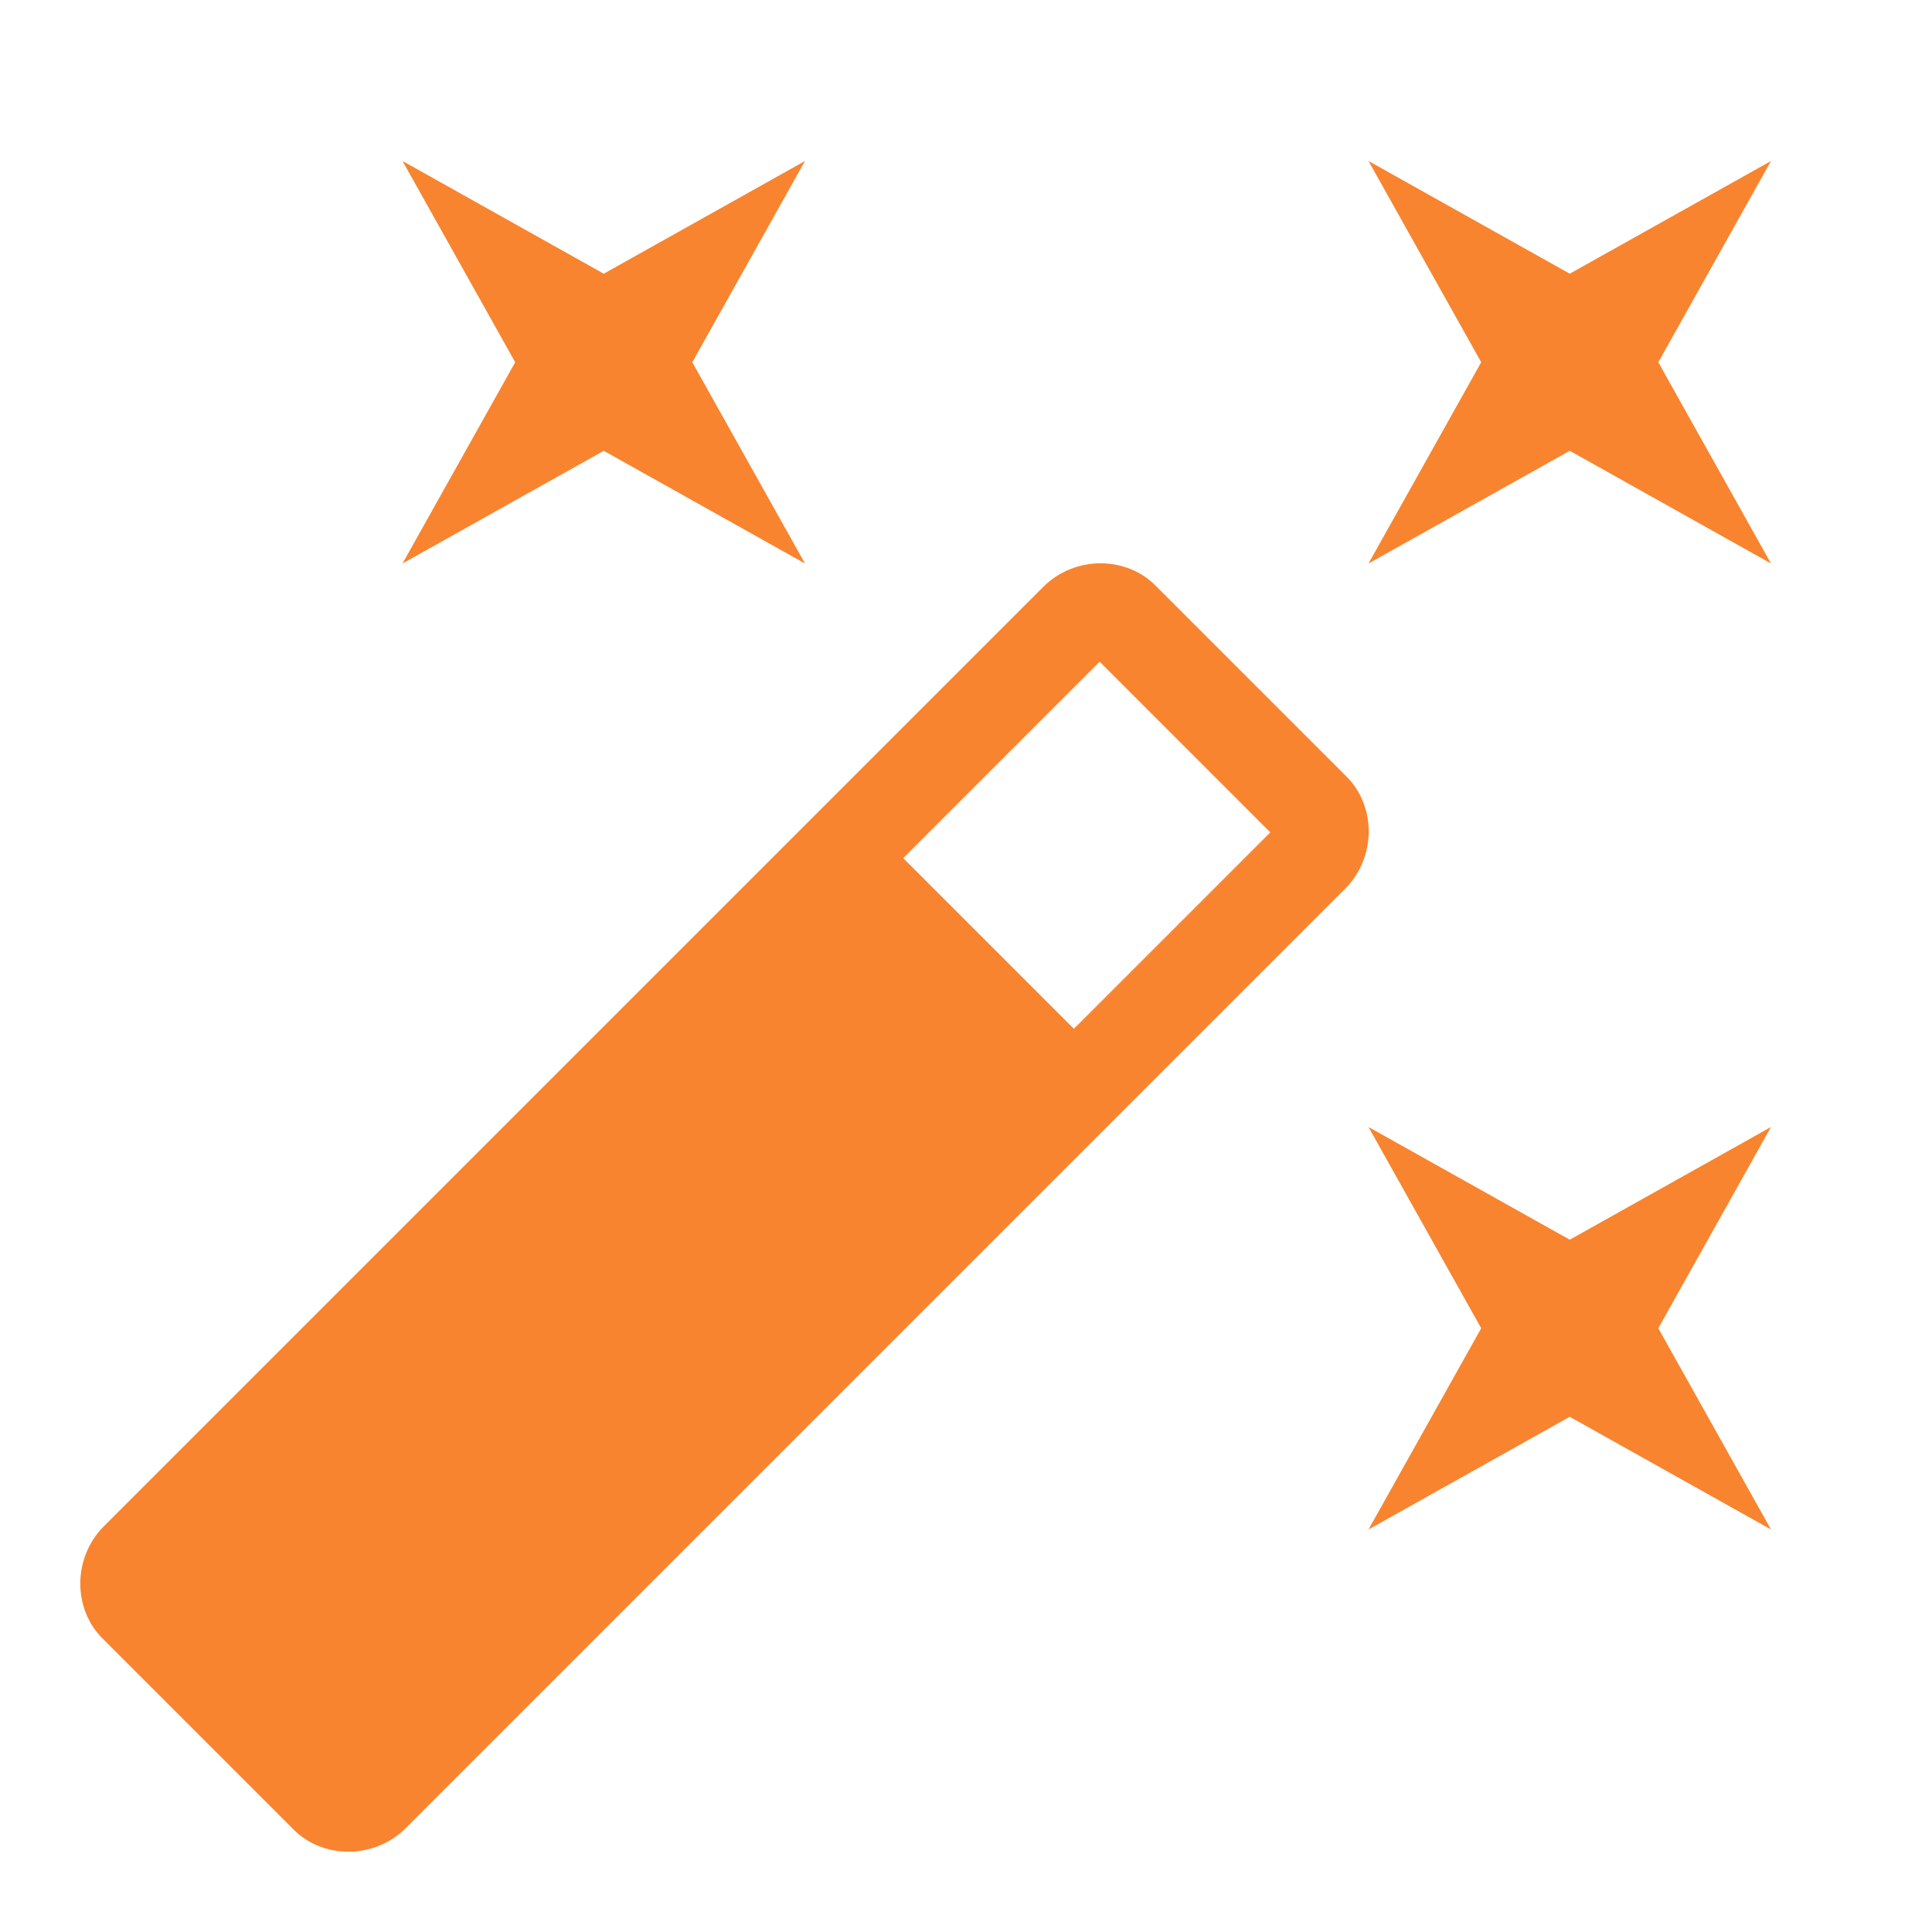
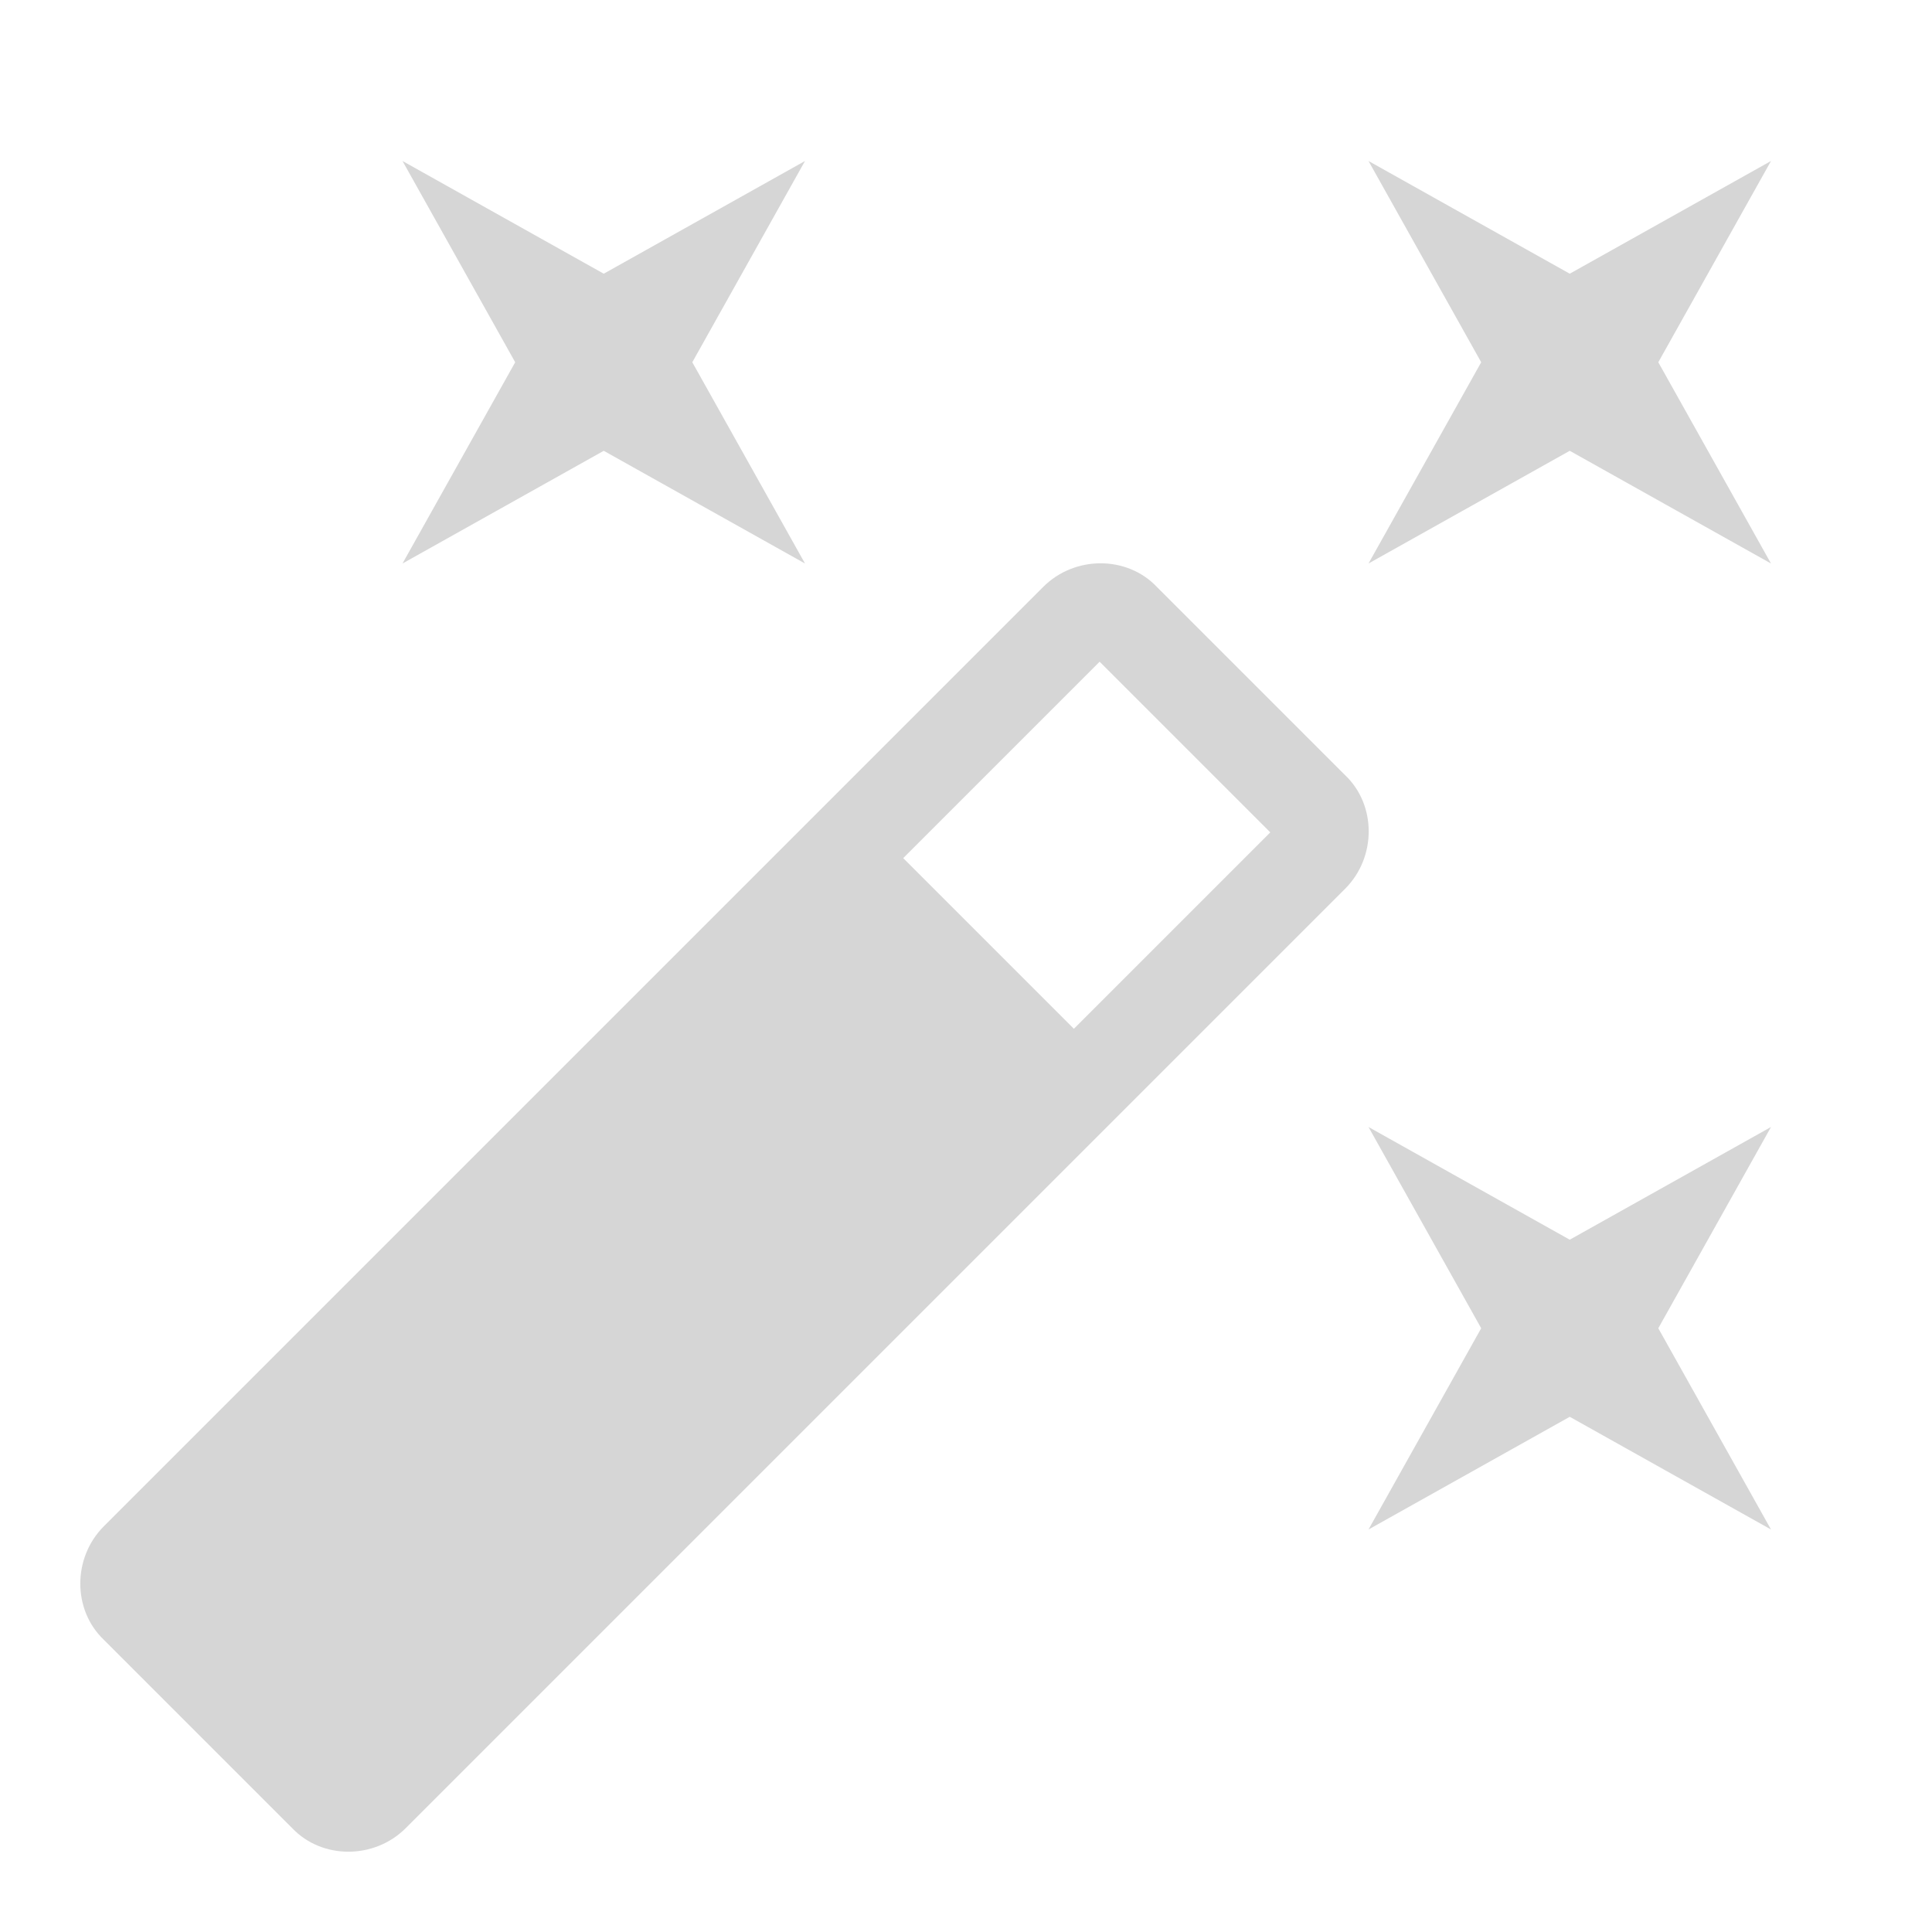
<svg xmlns="http://www.w3.org/2000/svg" width="24" height="24" viewBox="0 0 24 24">
-   <path fill="#f8842f" d="M7.5 5.6L5 7l1.4-2.5L5 2l2.5 1.4L10 2L8.6 4.5L10 7zm12 9.8L22 14l-1.4 2.5L22 19l-2.5-1.4L17 19l1.4-2.5L17 14zM22 2l-1.4 2.5L22 7l-2.5-1.4L17 7l1.4-2.5L17 2l2.5 1.4zm-8.66 10.78l2.44-2.44l-2.12-2.12l-2.44 2.44zm1.03-5.49l2.34 2.34c.39.37.39 1.02 0 1.41L5.04 22.71c-.39.39-1.04.39-1.41 0l-2.34-2.34c-.39-.37-.39-1.02 0-1.41L12.96 7.29c.39-.39 1.04-.39 1.41 0" />
+   <path fill="#d6d6d6" d="M7.5 5.6L5 7l1.4-2.5L5 2l2.5 1.4L10 2L8.6 4.5L10 7zm12 9.8L22 14l-1.4 2.5L22 19l-2.5-1.4L17 19l1.4-2.5L17 14zM22 2l-1.4 2.5L22 7l-2.5-1.4L17 7l1.4-2.5L17 2l2.5 1.4zm-8.66 10.78l2.44-2.44l-2.12-2.12l-2.44 2.44zm1.03-5.49l2.34 2.34c.39.37.39 1.02 0 1.41L5.04 22.71c-.39.39-1.04.39-1.41 0l-2.34-2.34c-.39-.37-.39-1.02 0-1.41L12.96 7.29c.39-.39 1.04-.39 1.41 0" />
</svg>
